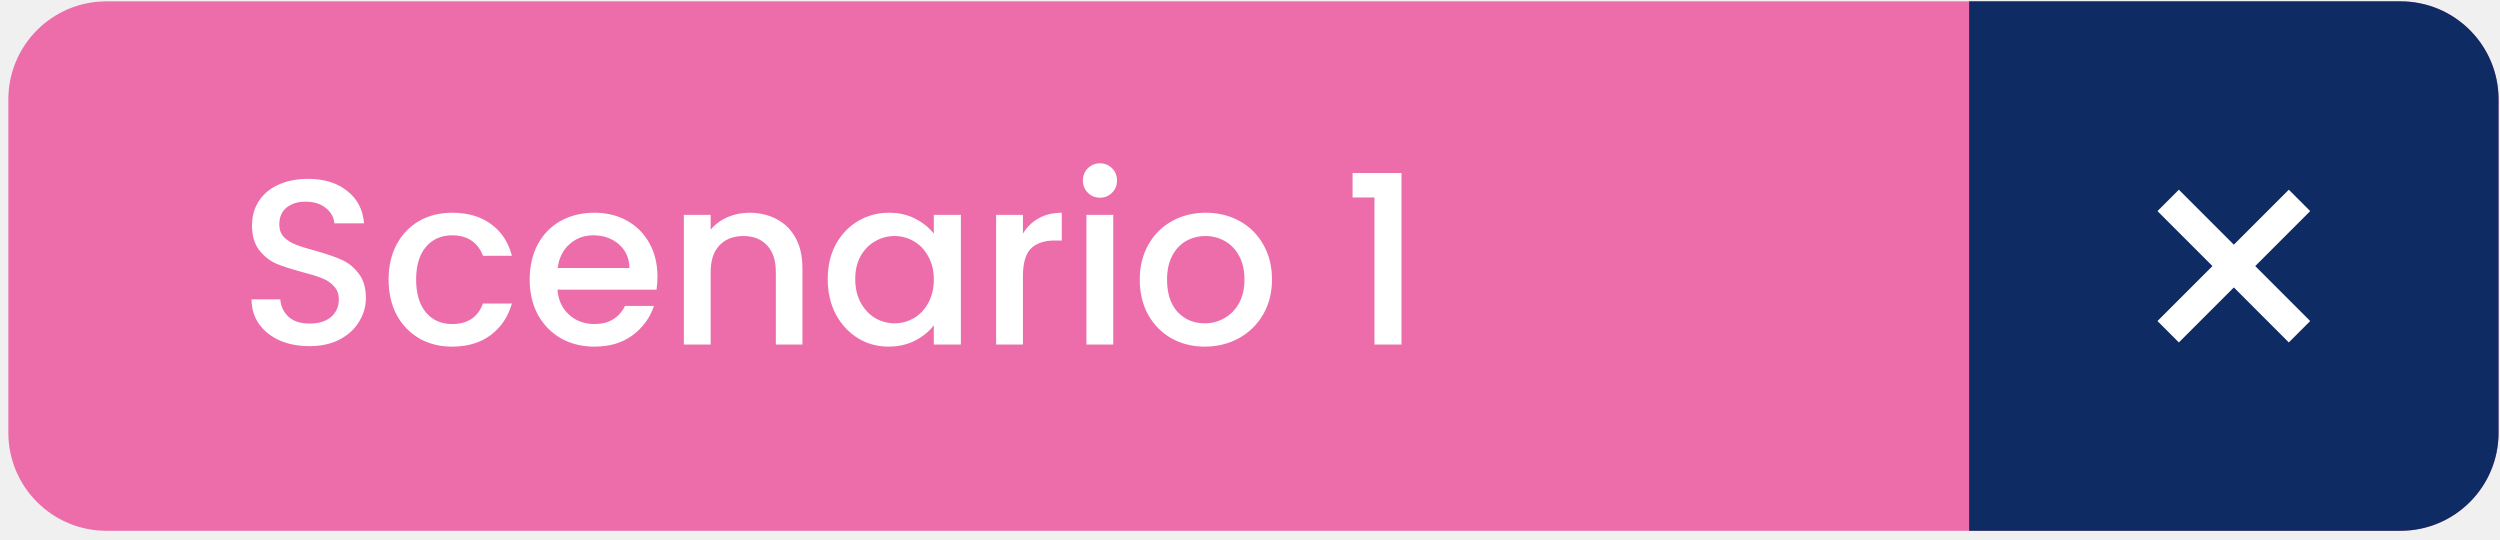
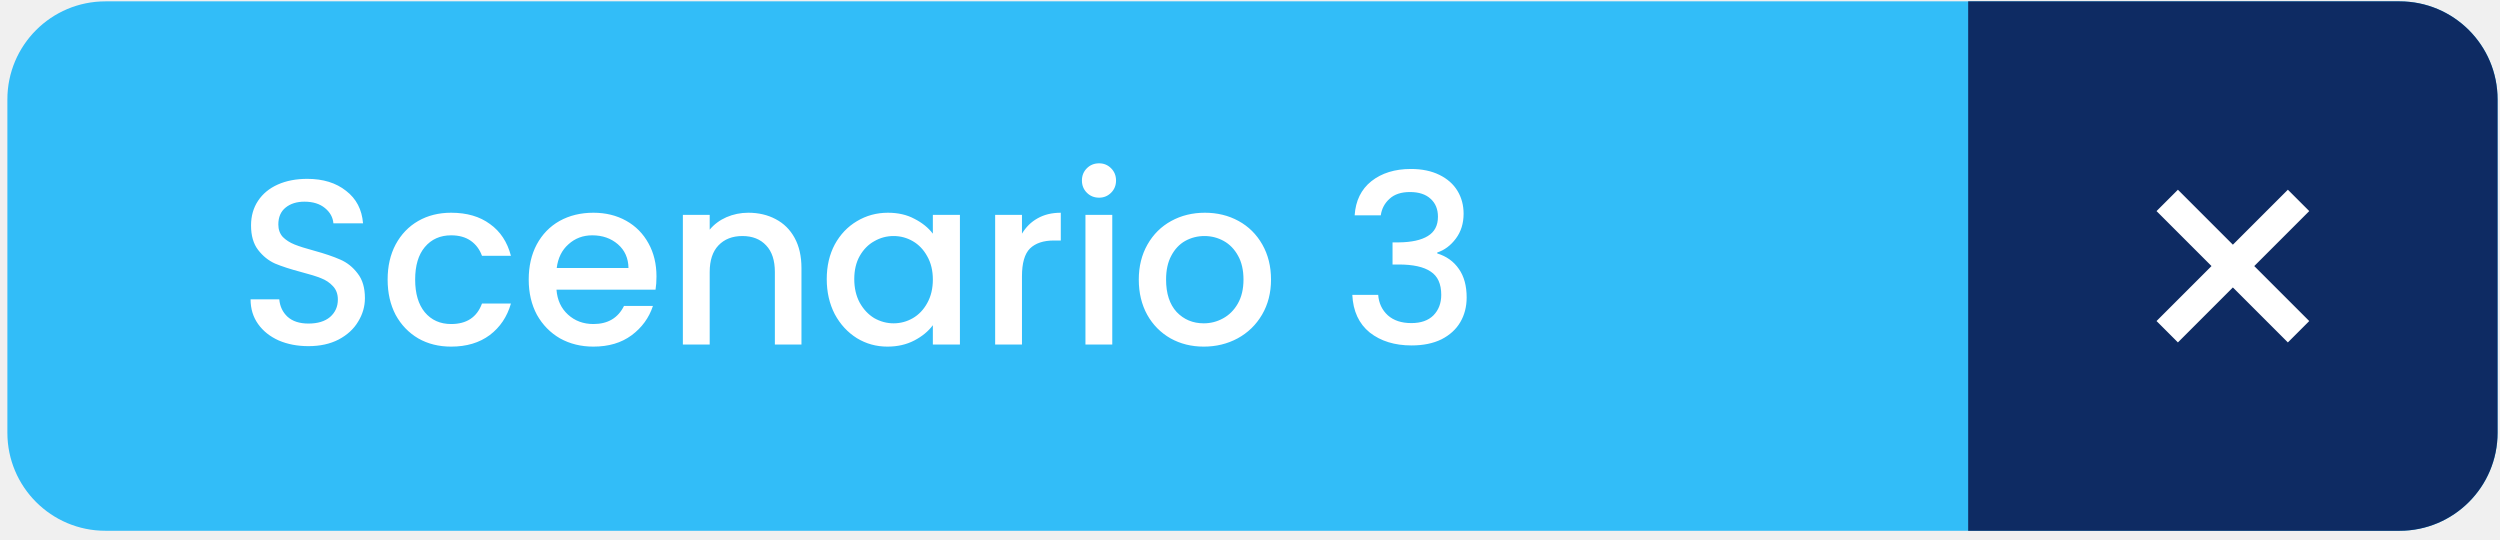
<svg xmlns="http://www.w3.org/2000/svg" width="255" height="55" viewBox="0 0 255 55" fill="none">
-   <g clip-path="url(#clip0_625_265)">
-     <rect x="0.852" y="0.139" width="254" height="54" rx="10" fill="#EC6DAA" />
-     <rect x="200.852" y="0.139" width="54" height="54" fill="#0E2B63" />
-     <g clip-path="url(#clip1_625_265)">
-       <path d="M235.64 21.531L233.459 19.351L227.852 24.958L222.244 19.351L220.063 21.531L225.671 27.139L220.063 32.746L222.244 34.927L227.852 29.319L233.459 34.927L235.64 32.746L230.032 27.139L235.64 21.531Z" fill="white" />
+   <g clip-path="url(#clip0_1722_807)">
+     <rect x="0.753" y="0.139" width="254" height="54" rx="10" fill="#32BDF8" />
+     <rect x="200.753" y="0.139" width="54" height="54" fill="#0E2B63" />
+     <g clip-path="url(#clip1_1722_807)">
+       <path d="M235.542 21.531L233.361 19.351L227.753 24.958L222.146 19.351L219.965 21.531L225.573 27.139L219.965 32.746L222.146 34.927L227.753 29.319L233.361 34.927L235.542 32.746L229.934 27.139L235.542 21.531Z" fill="white" />
    </g>
-     <path d="M31.561 35.307C30.441 35.307 29.433 35.115 28.537 34.731C27.641 34.331 26.937 33.771 26.425 33.051C25.913 32.331 25.657 31.491 25.657 30.531H28.585C28.649 31.251 28.929 31.843 29.425 32.307C29.937 32.771 30.649 33.003 31.561 33.003C32.505 33.003 33.241 32.779 33.769 32.331C34.297 31.867 34.561 31.275 34.561 30.555C34.561 29.995 34.393 29.539 34.057 29.187C33.737 28.835 33.329 28.563 32.833 28.371C32.353 28.179 31.681 27.971 30.817 27.747C29.729 27.459 28.841 27.171 28.153 26.883C27.481 26.579 26.905 26.115 26.425 25.491C25.945 24.867 25.705 24.035 25.705 22.995C25.705 22.035 25.945 21.195 26.425 20.475C26.905 19.755 27.577 19.203 28.441 18.819C29.305 18.435 30.305 18.243 31.441 18.243C33.057 18.243 34.377 18.651 35.401 19.467C36.441 20.267 37.017 21.371 37.129 22.779H34.105C34.057 22.171 33.769 21.651 33.241 21.219C32.713 20.787 32.017 20.571 31.153 20.571C30.369 20.571 29.729 20.771 29.233 21.171C28.737 21.571 28.489 22.147 28.489 22.899C28.489 23.411 28.641 23.835 28.945 24.171C29.265 24.491 29.665 24.747 30.145 24.939C30.625 25.131 31.281 25.339 32.113 25.563C33.217 25.867 34.113 26.171 34.801 26.475C35.505 26.779 36.097 27.251 36.577 27.891C37.073 28.515 37.321 29.355 37.321 30.411C37.321 31.259 37.089 32.059 36.625 32.811C36.177 33.563 35.513 34.171 34.633 34.635C33.769 35.083 32.745 35.307 31.561 35.307ZM39.637 28.515C39.637 27.155 39.909 25.963 40.453 24.939C41.013 23.899 41.781 23.099 42.757 22.539C43.733 21.979 44.853 21.699 46.117 21.699C47.717 21.699 49.037 22.083 50.077 22.851C51.133 23.603 51.845 24.683 52.213 26.091H49.261C49.021 25.435 48.637 24.923 48.109 24.555C47.581 24.187 46.917 24.003 46.117 24.003C44.997 24.003 44.101 24.403 43.429 25.203C42.773 25.987 42.445 27.091 42.445 28.515C42.445 29.939 42.773 31.051 43.429 31.851C44.101 32.651 44.997 33.051 46.117 33.051C47.701 33.051 48.749 32.355 49.261 30.963H52.213C51.829 32.307 51.109 33.379 50.053 34.179C48.997 34.963 47.685 35.355 46.117 35.355C44.853 35.355 43.733 35.075 42.757 34.515C41.781 33.939 41.013 33.139 40.453 32.115C39.909 31.075 39.637 29.875 39.637 28.515ZM67.06 28.203C67.06 28.699 67.028 29.147 66.964 29.547H56.86C56.94 30.603 57.332 31.451 58.036 32.091C58.74 32.731 59.604 33.051 60.628 33.051C62.1 33.051 63.14 32.435 63.748 31.203H66.7C66.3 32.419 65.572 33.419 64.516 34.203C63.476 34.971 62.18 35.355 60.628 35.355C59.364 35.355 58.228 35.075 57.22 34.515C56.228 33.939 55.444 33.139 54.868 32.115C54.308 31.075 54.028 29.875 54.028 28.515C54.028 27.155 54.3 25.963 54.844 24.939C55.404 23.899 56.18 23.099 57.172 22.539C58.18 21.979 59.332 21.699 60.628 21.699C61.876 21.699 62.988 21.971 63.964 22.515C64.94 23.059 65.7 23.827 66.244 24.819C66.788 25.795 67.06 26.923 67.06 28.203ZM64.204 27.339C64.188 26.331 63.828 25.523 63.124 24.915C62.42 24.307 61.548 24.003 60.508 24.003C59.564 24.003 58.756 24.307 58.084 24.915C57.412 25.507 57.012 26.315 56.884 27.339H64.204ZM76.424 21.699C77.464 21.699 78.392 21.915 79.208 22.347C80.04 22.779 80.688 23.419 81.152 24.267C81.616 25.115 81.848 26.139 81.848 27.339V35.139H79.136V27.747C79.136 26.563 78.84 25.659 78.248 25.035C77.656 24.395 76.848 24.075 75.824 24.075C74.8 24.075 73.984 24.395 73.376 25.035C72.784 25.659 72.488 26.563 72.488 27.747V35.139H69.752V21.915H72.488V23.427C72.936 22.883 73.504 22.459 74.192 22.155C74.896 21.851 75.64 21.699 76.424 21.699ZM84.426 28.467C84.426 27.139 84.698 25.963 85.242 24.939C85.802 23.915 86.554 23.123 87.498 22.563C88.458 21.987 89.514 21.699 90.666 21.699C91.706 21.699 92.61 21.907 93.378 22.323C94.162 22.723 94.786 23.227 95.25 23.835V21.915H98.01V35.139H95.25V33.171C94.786 33.795 94.154 34.315 93.354 34.731C92.554 35.147 91.642 35.355 90.618 35.355C89.482 35.355 88.442 35.067 87.498 34.491C86.554 33.899 85.802 33.083 85.242 32.043C84.698 30.987 84.426 29.795 84.426 28.467ZM95.25 28.515C95.25 27.603 95.058 26.811 94.674 26.139C94.306 25.467 93.818 24.955 93.21 24.603C92.602 24.251 91.946 24.075 91.242 24.075C90.538 24.075 89.882 24.251 89.274 24.603C88.666 24.939 88.17 25.443 87.786 26.115C87.418 26.771 87.234 27.555 87.234 28.467C87.234 29.379 87.418 30.179 87.786 30.867C88.17 31.555 88.666 32.083 89.274 32.451C89.898 32.803 90.554 32.979 91.242 32.979C91.946 32.979 92.602 32.803 93.21 32.451C93.818 32.099 94.306 31.587 94.674 30.915C95.058 30.227 95.25 29.427 95.25 28.515ZM104.34 23.835C104.74 23.163 105.268 22.643 105.924 22.275C106.596 21.891 107.388 21.699 108.3 21.699V24.531H107.604C106.532 24.531 105.716 24.803 105.156 25.347C104.612 25.891 104.34 26.835 104.34 28.179V35.139H101.604V21.915H104.34V23.835ZM112.207 20.163C111.711 20.163 111.295 19.995 110.959 19.659C110.623 19.323 110.455 18.907 110.455 18.411C110.455 17.915 110.623 17.499 110.959 17.163C111.295 16.827 111.711 16.659 112.207 16.659C112.687 16.659 113.095 16.827 113.431 17.163C113.767 17.499 113.935 17.915 113.935 18.411C113.935 18.907 113.767 19.323 113.431 19.659C113.095 19.995 112.687 20.163 112.207 20.163ZM113.551 21.915V35.139H110.815V21.915H113.551ZM122.879 35.355C121.631 35.355 120.503 35.075 119.495 34.515C118.487 33.939 117.695 33.139 117.119 32.115C116.543 31.075 116.255 29.875 116.255 28.515C116.255 27.171 116.551 25.979 117.143 24.939C117.735 23.899 118.543 23.099 119.567 22.539C120.591 21.979 121.735 21.699 122.999 21.699C124.263 21.699 125.407 21.979 126.431 22.539C127.455 23.099 128.263 23.899 128.855 24.939C129.447 25.979 129.743 27.171 129.743 28.515C129.743 29.859 129.439 31.051 128.831 32.091C128.223 33.131 127.391 33.939 126.335 34.515C125.295 35.075 124.143 35.355 122.879 35.355ZM122.879 32.979C123.583 32.979 124.239 32.811 124.847 32.475C125.471 32.139 125.975 31.635 126.359 30.963C126.743 30.291 126.935 29.475 126.935 28.515C126.935 27.555 126.751 26.747 126.383 26.091C126.015 25.419 125.527 24.915 124.919 24.579C124.311 24.243 123.655 24.075 122.951 24.075C122.247 24.075 121.591 24.243 120.983 24.579C120.391 24.915 119.919 25.419 119.567 26.091C119.215 26.747 119.039 27.555 119.039 28.515C119.039 29.939 119.399 31.043 120.119 31.827C120.855 32.595 121.775 32.979 122.879 32.979ZM137.962 20.139V17.643H142.954V35.139H140.194V20.139H137.962Z" fill="white" />
+     <path d="M31.462 35.307C30.342 35.307 29.334 35.115 28.438 34.731C27.542 34.331 26.838 33.771 26.326 33.051C25.814 32.331 25.558 31.491 25.558 30.531H28.486C28.55 31.251 28.83 31.843 29.326 32.307C29.838 32.771 30.55 33.003 31.462 33.003C32.406 33.003 33.142 32.779 33.67 32.331C34.198 31.867 34.462 31.275 34.462 30.555C34.462 29.995 34.294 29.539 33.958 29.187C33.638 28.835 33.23 28.563 32.734 28.371C32.254 28.179 31.582 27.971 30.718 27.747C29.63 27.459 28.742 27.171 28.054 26.883C27.382 26.579 26.806 26.115 26.326 25.491C25.846 24.867 25.606 24.035 25.606 22.995C25.606 22.035 25.846 21.195 26.326 20.475C26.806 19.755 27.478 19.203 28.342 18.819C29.206 18.435 30.206 18.243 31.342 18.243C32.958 18.243 34.278 18.651 35.302 19.467C36.342 20.267 36.918 21.371 37.03 22.779H34.006C33.958 22.171 33.67 21.651 33.142 21.219C32.614 20.787 31.918 20.571 31.054 20.571C30.27 20.571 29.63 20.771 29.134 21.171C28.638 21.571 28.39 22.147 28.39 22.899C28.39 23.411 28.542 23.835 28.846 24.171C29.166 24.491 29.566 24.747 30.046 24.939C30.526 25.131 31.182 25.339 32.014 25.563C33.118 25.867 34.014 26.171 34.702 26.475C35.406 26.779 35.998 27.251 36.478 27.891C36.974 28.515 37.222 29.355 37.222 30.411C37.222 31.259 36.99 32.059 36.526 32.811C36.078 33.563 35.414 34.171 34.534 34.635C33.67 35.083 32.646 35.307 31.462 35.307ZM39.538 28.515C39.538 27.155 39.81 25.963 40.354 24.939C40.914 23.899 41.682 23.099 42.658 22.539C43.634 21.979 44.754 21.699 46.018 21.699C47.618 21.699 48.938 22.083 49.978 22.851C51.034 23.603 51.746 24.683 52.114 26.091H49.162C48.922 25.435 48.538 24.923 48.01 24.555C47.482 24.187 46.818 24.003 46.018 24.003C44.898 24.003 44.002 24.403 43.33 25.203C42.674 25.987 42.346 27.091 42.346 28.515C42.346 29.939 42.674 31.051 43.33 31.851C44.002 32.651 44.898 33.051 46.018 33.051C47.602 33.051 48.65 32.355 49.162 30.963H52.114C51.73 32.307 51.01 33.379 49.954 34.179C48.898 34.963 47.586 35.355 46.018 35.355C44.754 35.355 43.634 35.075 42.658 34.515C41.682 33.939 40.914 33.139 40.354 32.115C39.81 31.075 39.538 29.875 39.538 28.515ZM66.961 28.203C66.961 28.699 66.929 29.147 66.865 29.547H56.761C56.841 30.603 57.233 31.451 57.937 32.091C58.641 32.731 59.505 33.051 60.529 33.051C62.001 33.051 63.041 32.435 63.649 31.203H66.601C66.201 32.419 65.473 33.419 64.417 34.203C63.377 34.971 62.081 35.355 60.529 35.355C59.265 35.355 58.129 35.075 57.121 34.515C56.129 33.939 55.345 33.139 54.769 32.115C54.209 31.075 53.929 29.875 53.929 28.515C53.929 27.155 54.201 25.963 54.745 24.939C55.305 23.899 56.081 23.099 57.073 22.539C58.081 21.979 59.233 21.699 60.529 21.699C61.777 21.699 62.889 21.971 63.865 22.515C64.841 23.059 65.601 23.827 66.145 24.819C66.689 25.795 66.961 26.923 66.961 28.203ZM64.105 27.339C64.089 26.331 63.729 25.523 63.025 24.915C62.321 24.307 61.449 24.003 60.409 24.003C59.465 24.003 58.657 24.307 57.985 24.915C57.313 25.507 56.913 26.315 56.785 27.339H64.105ZM76.326 21.699C77.365 21.699 78.293 21.915 79.109 22.347C79.942 22.779 80.59 23.419 81.053 24.267C81.517 25.115 81.749 26.139 81.749 27.339V35.139H79.037V27.747C79.037 26.563 78.742 25.659 78.15 25.035C77.558 24.395 76.749 24.075 75.725 24.075C74.701 24.075 73.885 24.395 73.278 25.035C72.686 25.659 72.389 26.563 72.389 27.747V35.139H69.653V21.915H72.389V23.427C72.838 22.883 73.406 22.459 74.094 22.155C74.797 21.851 75.541 21.699 76.326 21.699ZM84.328 28.467C84.328 27.139 84.6 25.963 85.144 24.939C85.704 23.915 86.456 23.123 87.4 22.563C88.359 21.987 89.415 21.699 90.567 21.699C91.608 21.699 92.511 21.907 93.279 22.323C94.064 22.723 94.688 23.227 95.151 23.835V21.915H97.912V35.139H95.151V33.171C94.688 33.795 94.055 34.315 93.255 34.731C92.456 35.147 91.543 35.355 90.519 35.355C89.383 35.355 88.344 35.067 87.4 34.491C86.456 33.899 85.704 33.083 85.144 32.043C84.6 30.987 84.328 29.795 84.328 28.467ZM95.151 28.515C95.151 27.603 94.96 26.811 94.576 26.139C94.207 25.467 93.719 24.955 93.112 24.603C92.504 24.251 91.847 24.075 91.144 24.075C90.439 24.075 89.784 24.251 89.175 24.603C88.567 24.939 88.072 25.443 87.688 26.115C87.32 26.771 87.135 27.555 87.135 28.467C87.135 29.379 87.32 30.179 87.688 30.867C88.072 31.555 88.567 32.083 89.175 32.451C89.799 32.803 90.456 32.979 91.144 32.979C91.847 32.979 92.504 32.803 93.112 32.451C93.719 32.099 94.207 31.587 94.576 30.915C94.96 30.227 95.151 29.427 95.151 28.515ZM104.241 23.835C104.641 23.163 105.169 22.643 105.825 22.275C106.497 21.891 107.289 21.699 108.201 21.699V24.531H107.505C106.433 24.531 105.617 24.803 105.057 25.347C104.513 25.891 104.241 26.835 104.241 28.179V35.139H101.505V21.915H104.241V23.835ZM112.108 20.163C111.612 20.163 111.196 19.995 110.86 19.659C110.524 19.323 110.356 18.907 110.356 18.411C110.356 17.915 110.524 17.499 110.86 17.163C111.196 16.827 111.612 16.659 112.108 16.659C112.588 16.659 112.996 16.827 113.332 17.163C113.668 17.499 113.836 17.915 113.836 18.411C113.836 18.907 113.668 19.323 113.332 19.659C112.996 19.995 112.588 20.163 112.108 20.163ZM113.452 21.915V35.139H110.716V21.915H113.452ZM122.78 35.355C121.532 35.355 120.404 35.075 119.396 34.515C118.388 33.939 117.596 33.139 117.02 32.115C116.444 31.075 116.156 29.875 116.156 28.515C116.156 27.171 116.452 25.979 117.044 24.939C117.636 23.899 118.444 23.099 119.468 22.539C120.492 21.979 121.636 21.699 122.9 21.699C124.164 21.699 125.308 21.979 126.332 22.539C127.356 23.099 128.164 23.899 128.756 24.939C129.348 25.979 129.644 27.171 129.644 28.515C129.644 29.859 129.34 31.051 128.732 32.091C128.124 33.131 127.292 33.939 126.236 34.515C125.196 35.075 124.044 35.355 122.78 35.355ZM122.78 32.979C123.484 32.979 124.14 32.811 124.748 32.475C125.372 32.139 125.876 31.635 126.26 30.963C126.644 30.291 126.836 29.475 126.836 28.515C126.836 27.555 126.652 26.747 126.284 26.091C125.916 25.419 125.428 24.915 124.82 24.579C124.212 24.243 123.556 24.075 122.852 24.075C122.148 24.075 121.492 24.243 120.884 24.579C120.292 24.915 119.82 25.419 119.468 26.091C119.116 26.747 118.94 27.555 118.94 28.515C118.94 29.939 119.3 31.043 120.02 31.827C120.756 32.595 121.676 32.979 122.78 32.979ZM138.175 21.963C138.271 20.475 138.839 19.315 139.879 18.483C140.935 17.651 142.279 17.235 143.911 17.235C145.031 17.235 145.999 17.435 146.815 17.835C147.631 18.235 148.247 18.779 148.663 19.467C149.079 20.155 149.287 20.931 149.287 21.795C149.287 22.787 149.023 23.635 148.495 24.339C147.967 25.043 147.335 25.515 146.599 25.755V25.851C147.543 26.139 148.279 26.667 148.807 27.435C149.335 28.187 149.599 29.155 149.599 30.339C149.599 31.283 149.383 32.123 148.951 32.859C148.519 33.595 147.879 34.179 147.031 34.611C146.183 35.027 145.167 35.235 143.983 35.235C142.255 35.235 140.831 34.795 139.711 33.915C138.607 33.019 138.015 31.739 137.935 30.075H140.575C140.639 30.923 140.967 31.619 141.559 32.163C142.151 32.691 142.951 32.955 143.959 32.955C144.935 32.955 145.687 32.691 146.215 32.163C146.743 31.619 147.007 30.923 147.007 30.075C147.007 28.955 146.647 28.163 145.927 27.699C145.223 27.219 144.135 26.979 142.663 26.979H142.039V24.723H142.687C143.983 24.707 144.967 24.491 145.639 24.075C146.327 23.659 146.671 23.003 146.671 22.107C146.671 21.339 146.423 20.731 145.927 20.283C145.431 19.819 144.727 19.587 143.815 19.587C142.919 19.587 142.223 19.819 141.727 20.283C141.231 20.731 140.935 21.291 140.839 21.963H138.175Z" fill="white" />
  </g>
  <defs>
-     <clipPath id="clip0_625_265">
-       <rect x="0.852" y="0.139" width="254" height="54" rx="10" fill="white" />
+     <clipPath id="clip0_1722_807">
+       <rect x="0.753" y="0.139" width="254" height="54" rx="10" fill="white" />
    </clipPath>
-     <clipPath id="clip1_625_265">
-       <rect width="15.576" height="15.576" fill="white" transform="translate(220.063 19.3506)" />
+     <clipPath id="clip1_1722_807">
+       <rect width="15.576" height="15.576" fill="white" transform="translate(219.965 19.3506)" />
    </clipPath>
  </defs>
</svg>
